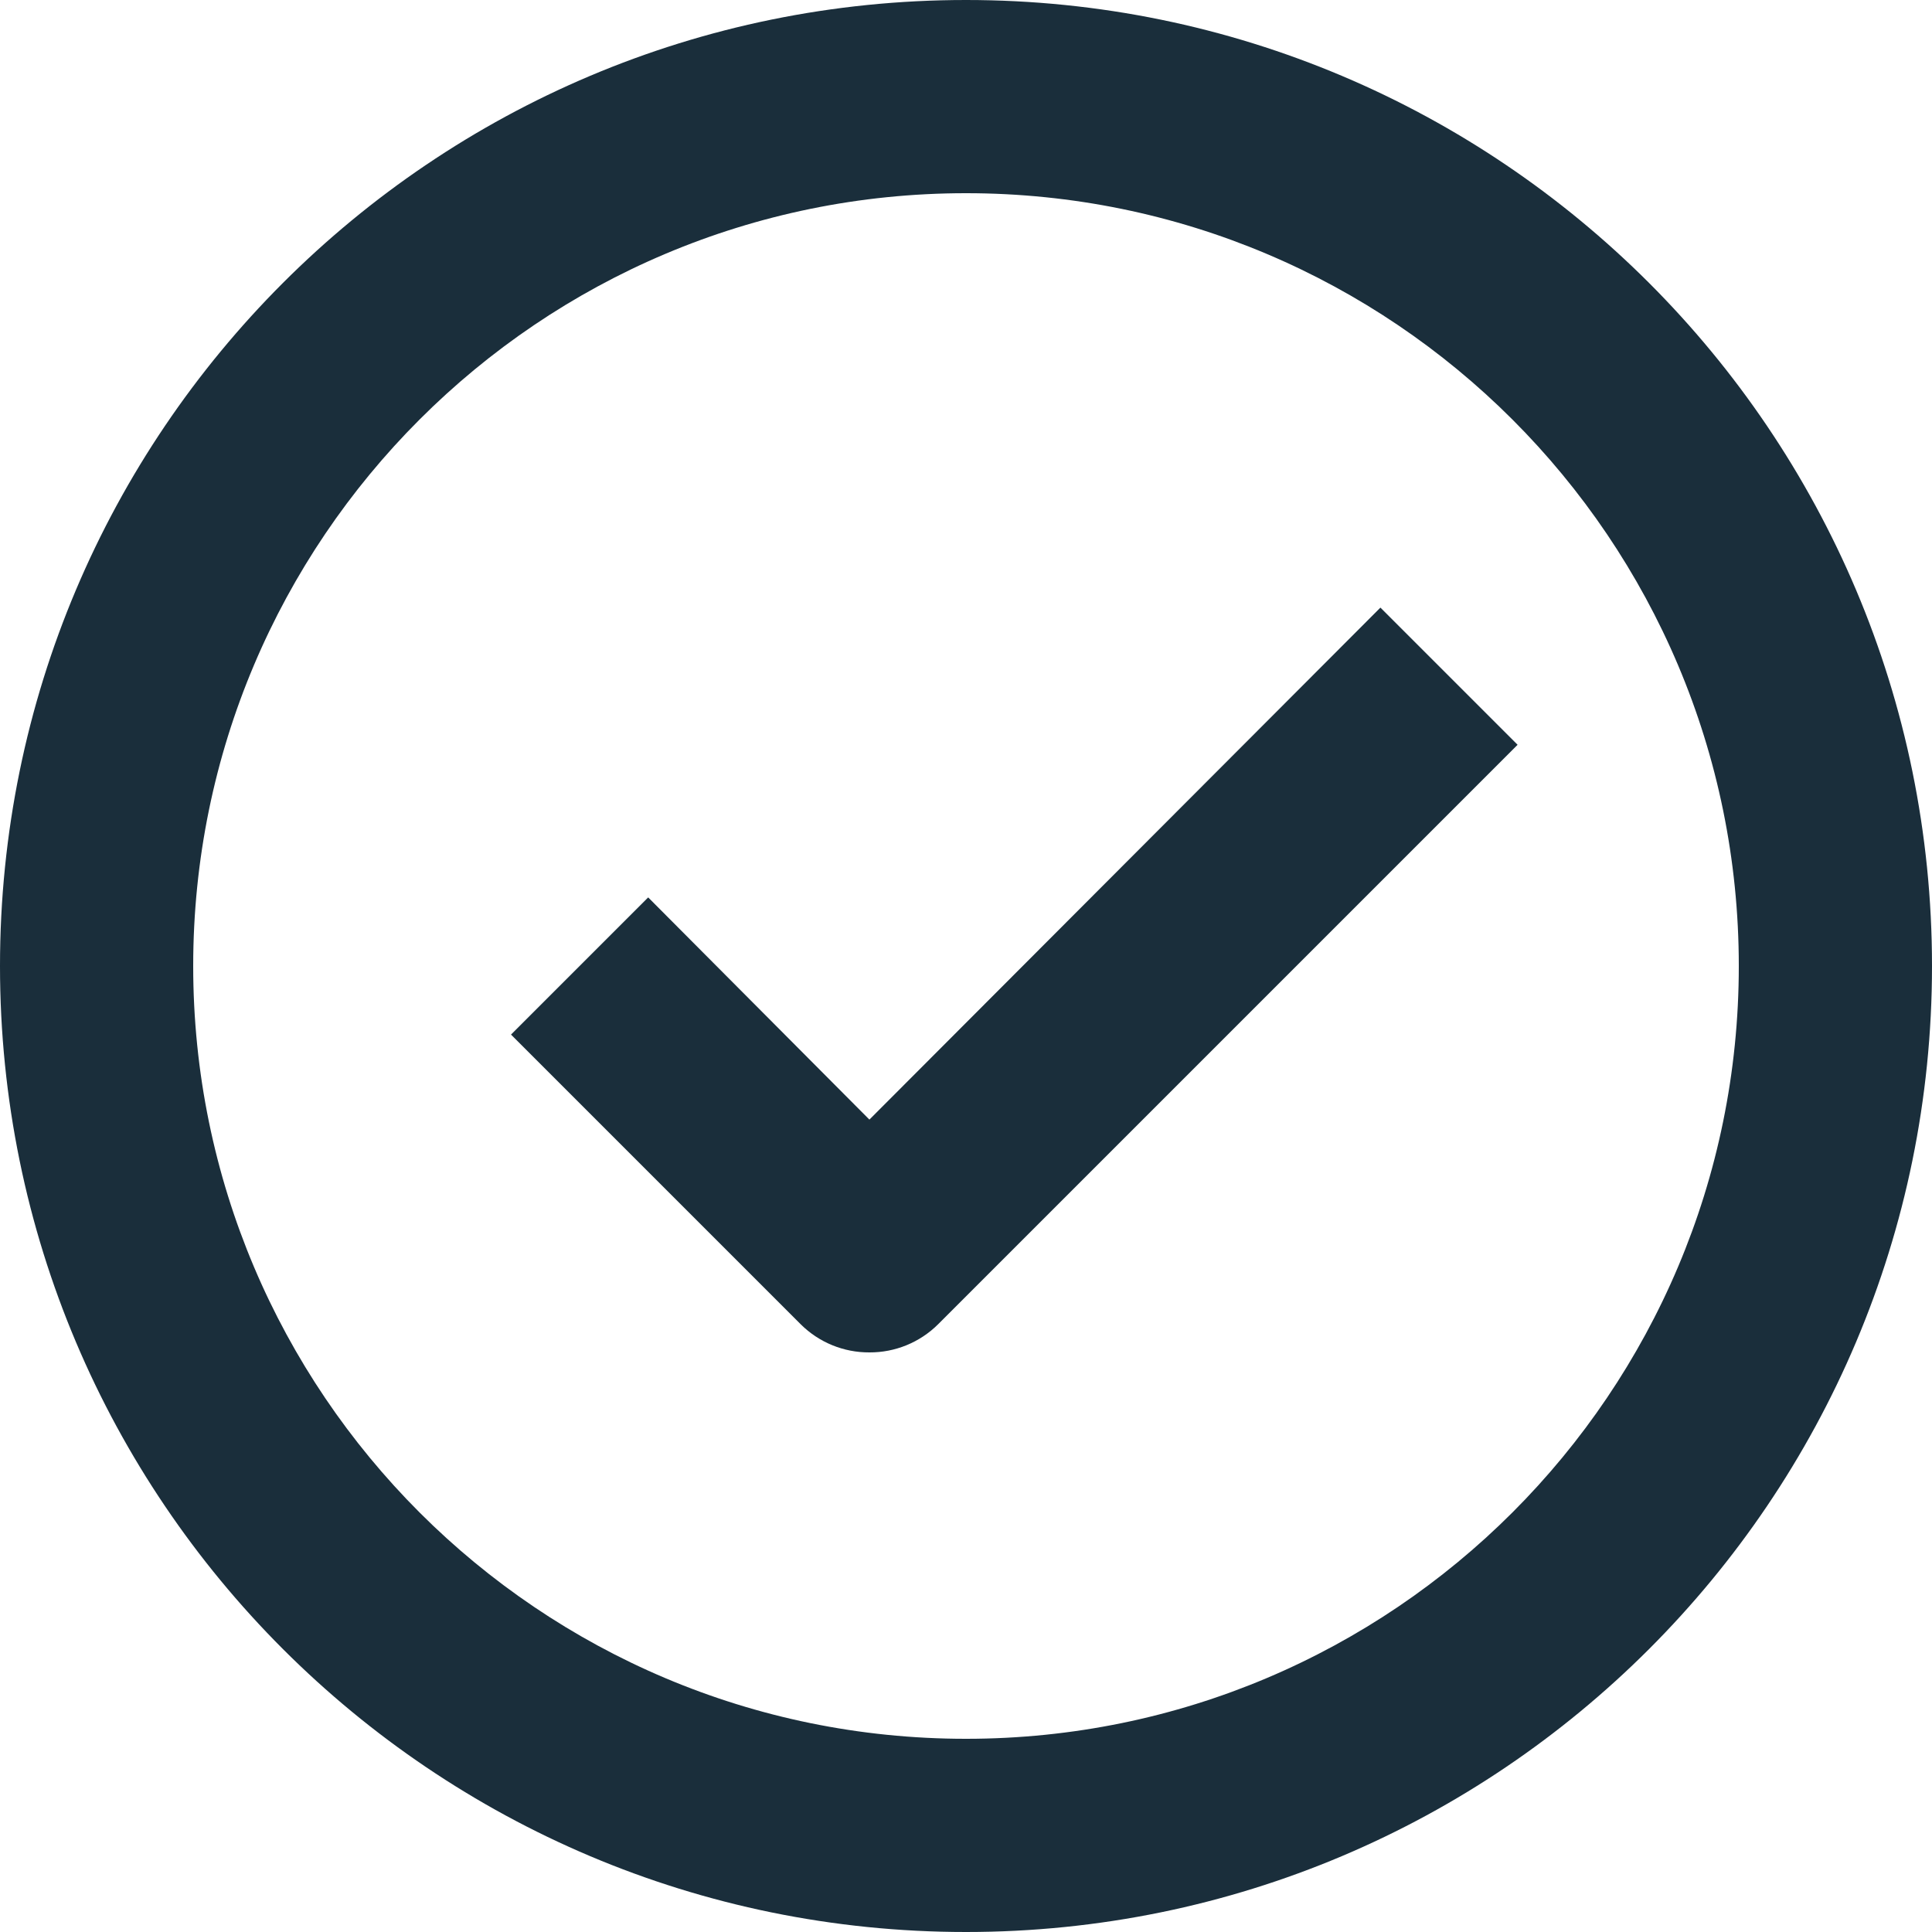
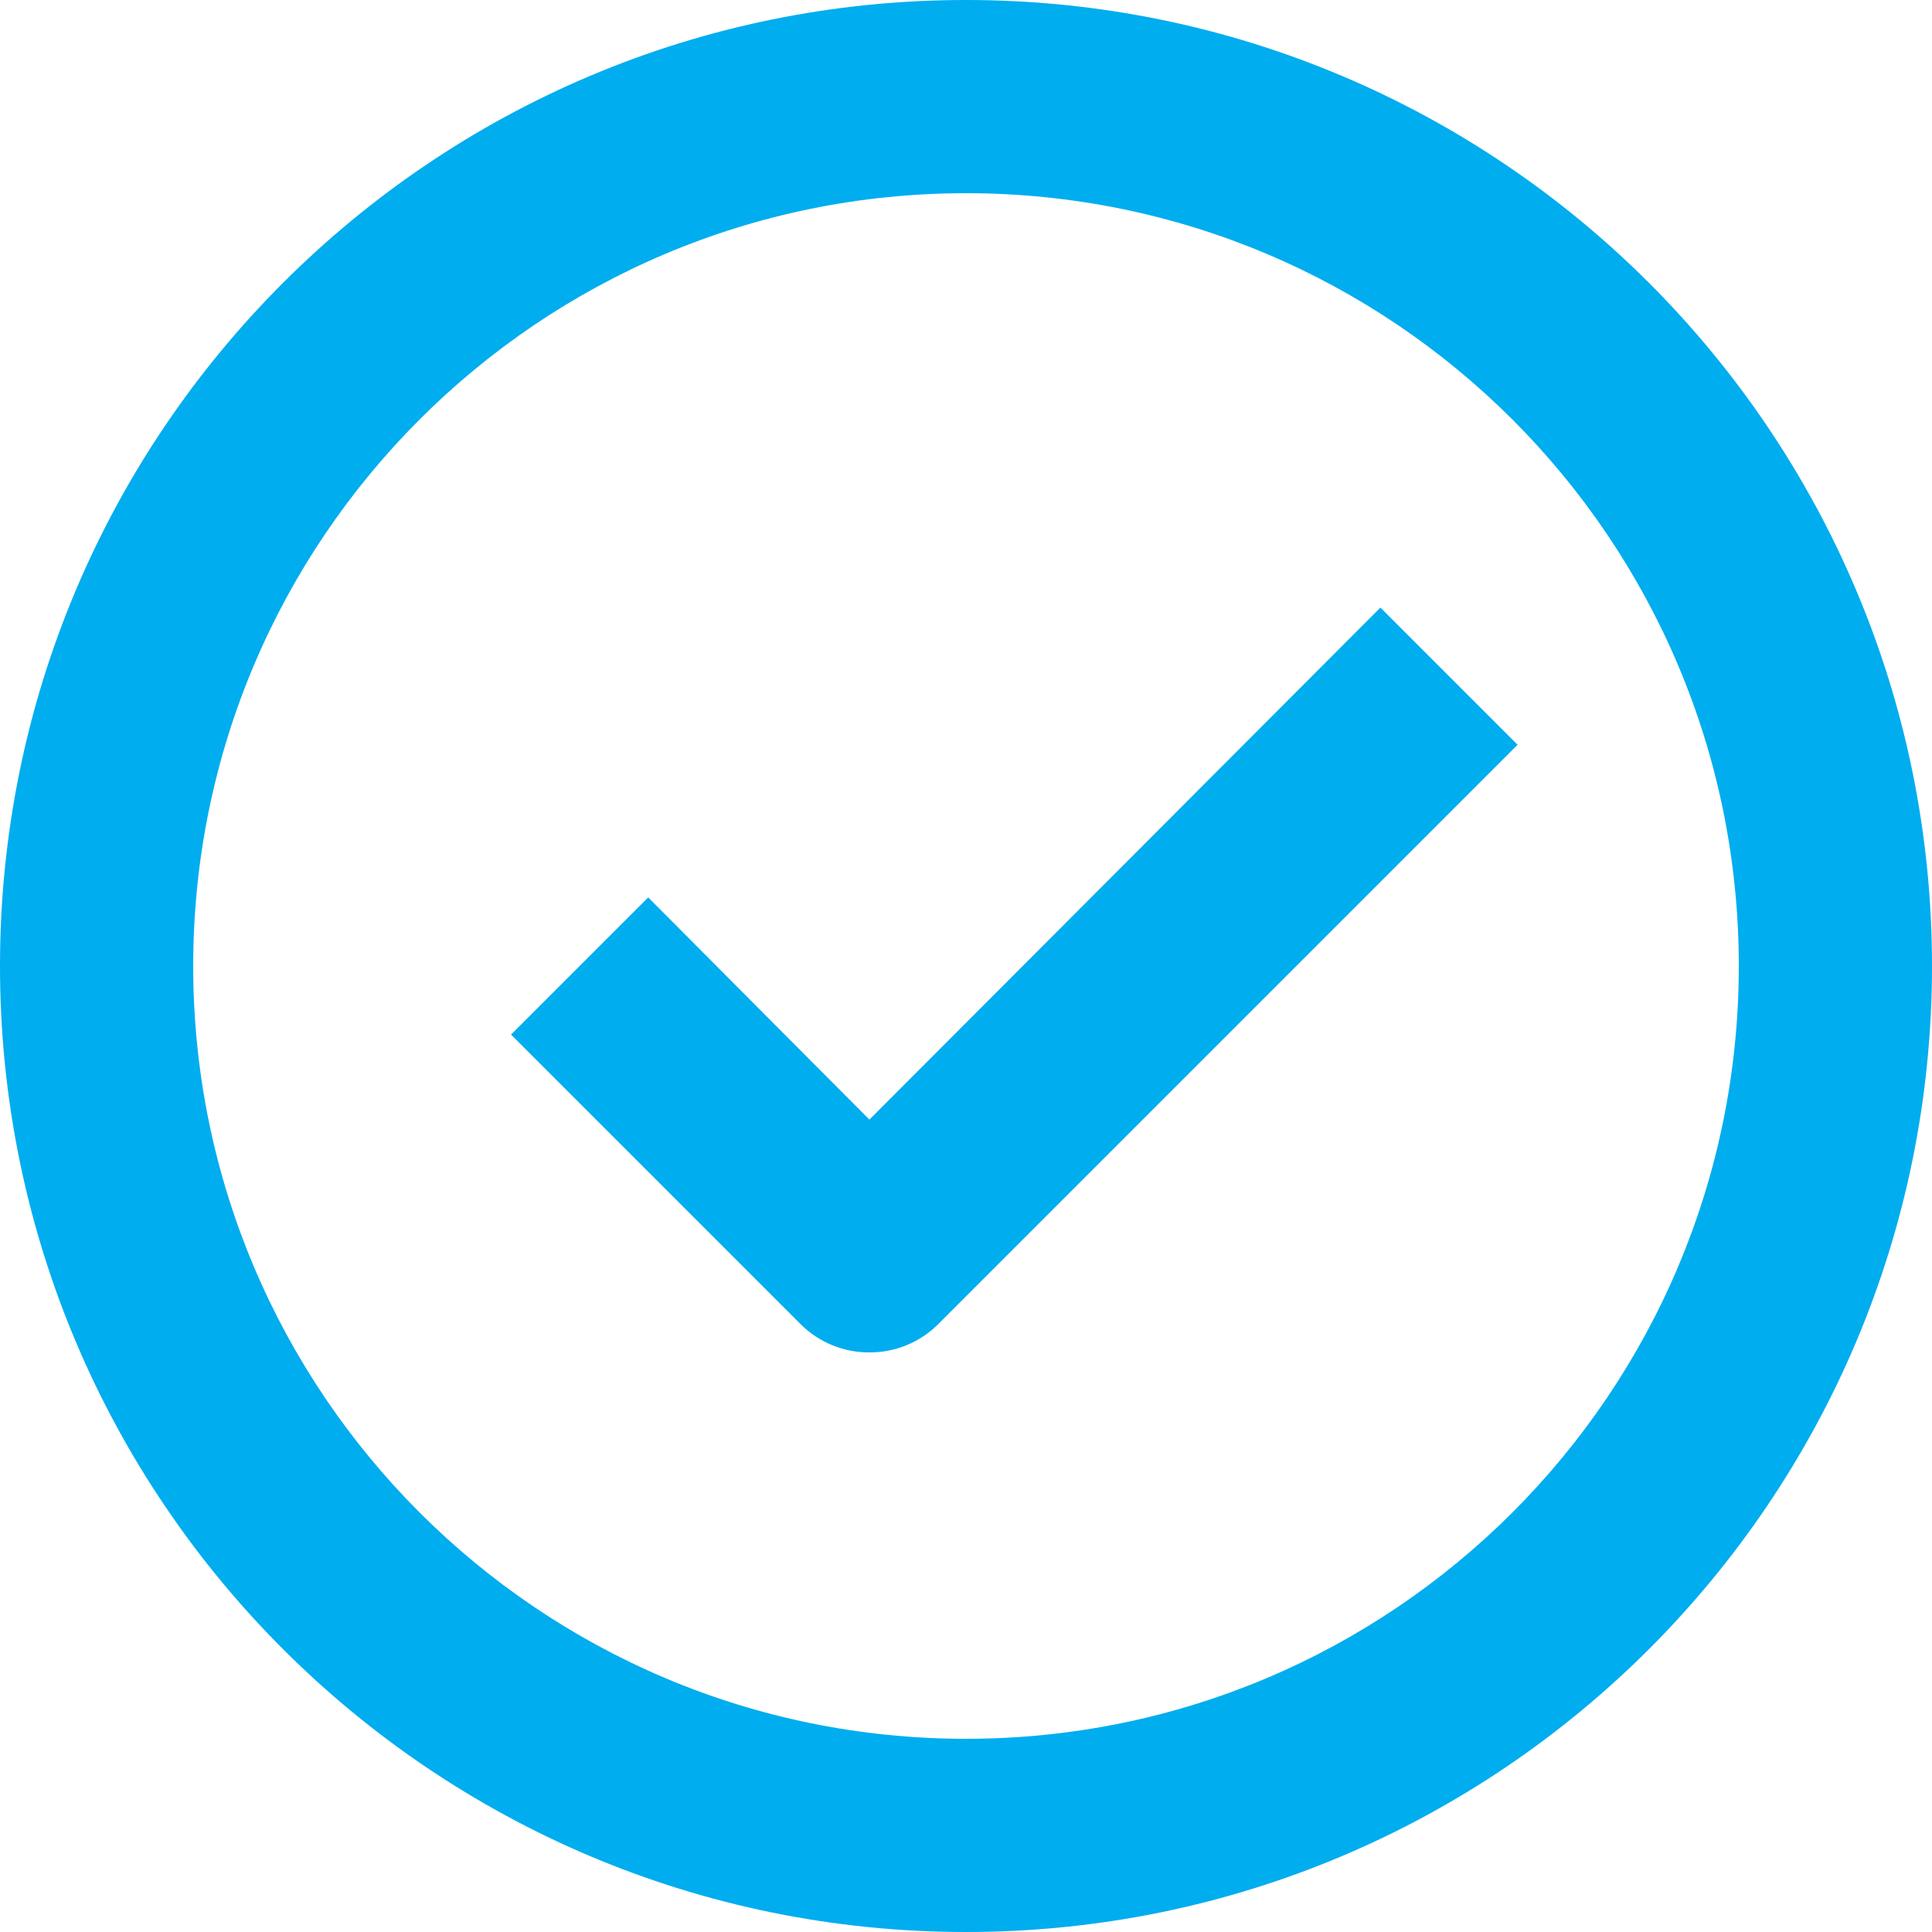
<svg xmlns="http://www.w3.org/2000/svg" data-name="Layer 1" viewBox="0 0 20 20" class="_3lfjW">
-   <path d="M10 20a10 10 0 1110-10 10 10 0 01-10 10zm0-18a8 8 0 108 8 8 8 0 00-8-8z" fill="#1a2e3b" />
-   <path d="M9 14a1 1 0 01-.71-.29l-3-3 1.42-1.42L9 11.59l5.29-5.3 1.42 1.42-6 6A1 1 0 019 14z" fill="#1a2e3b" />
+   <path fill="#00adef" d="M10 20a10 10 0 1110-10 10 10 0 01-10 10zm0-18a8 8 0 108 8 8 8 0 00-8-8z" />
+   <path fill="#00adef" d="M9 14a1 1 0 01-.71-.29l-3-3 1.42-1.42L9 11.59l5.29-5.3 1.42 1.42-6 6A1 1 0 019 14z" />
</svg>
